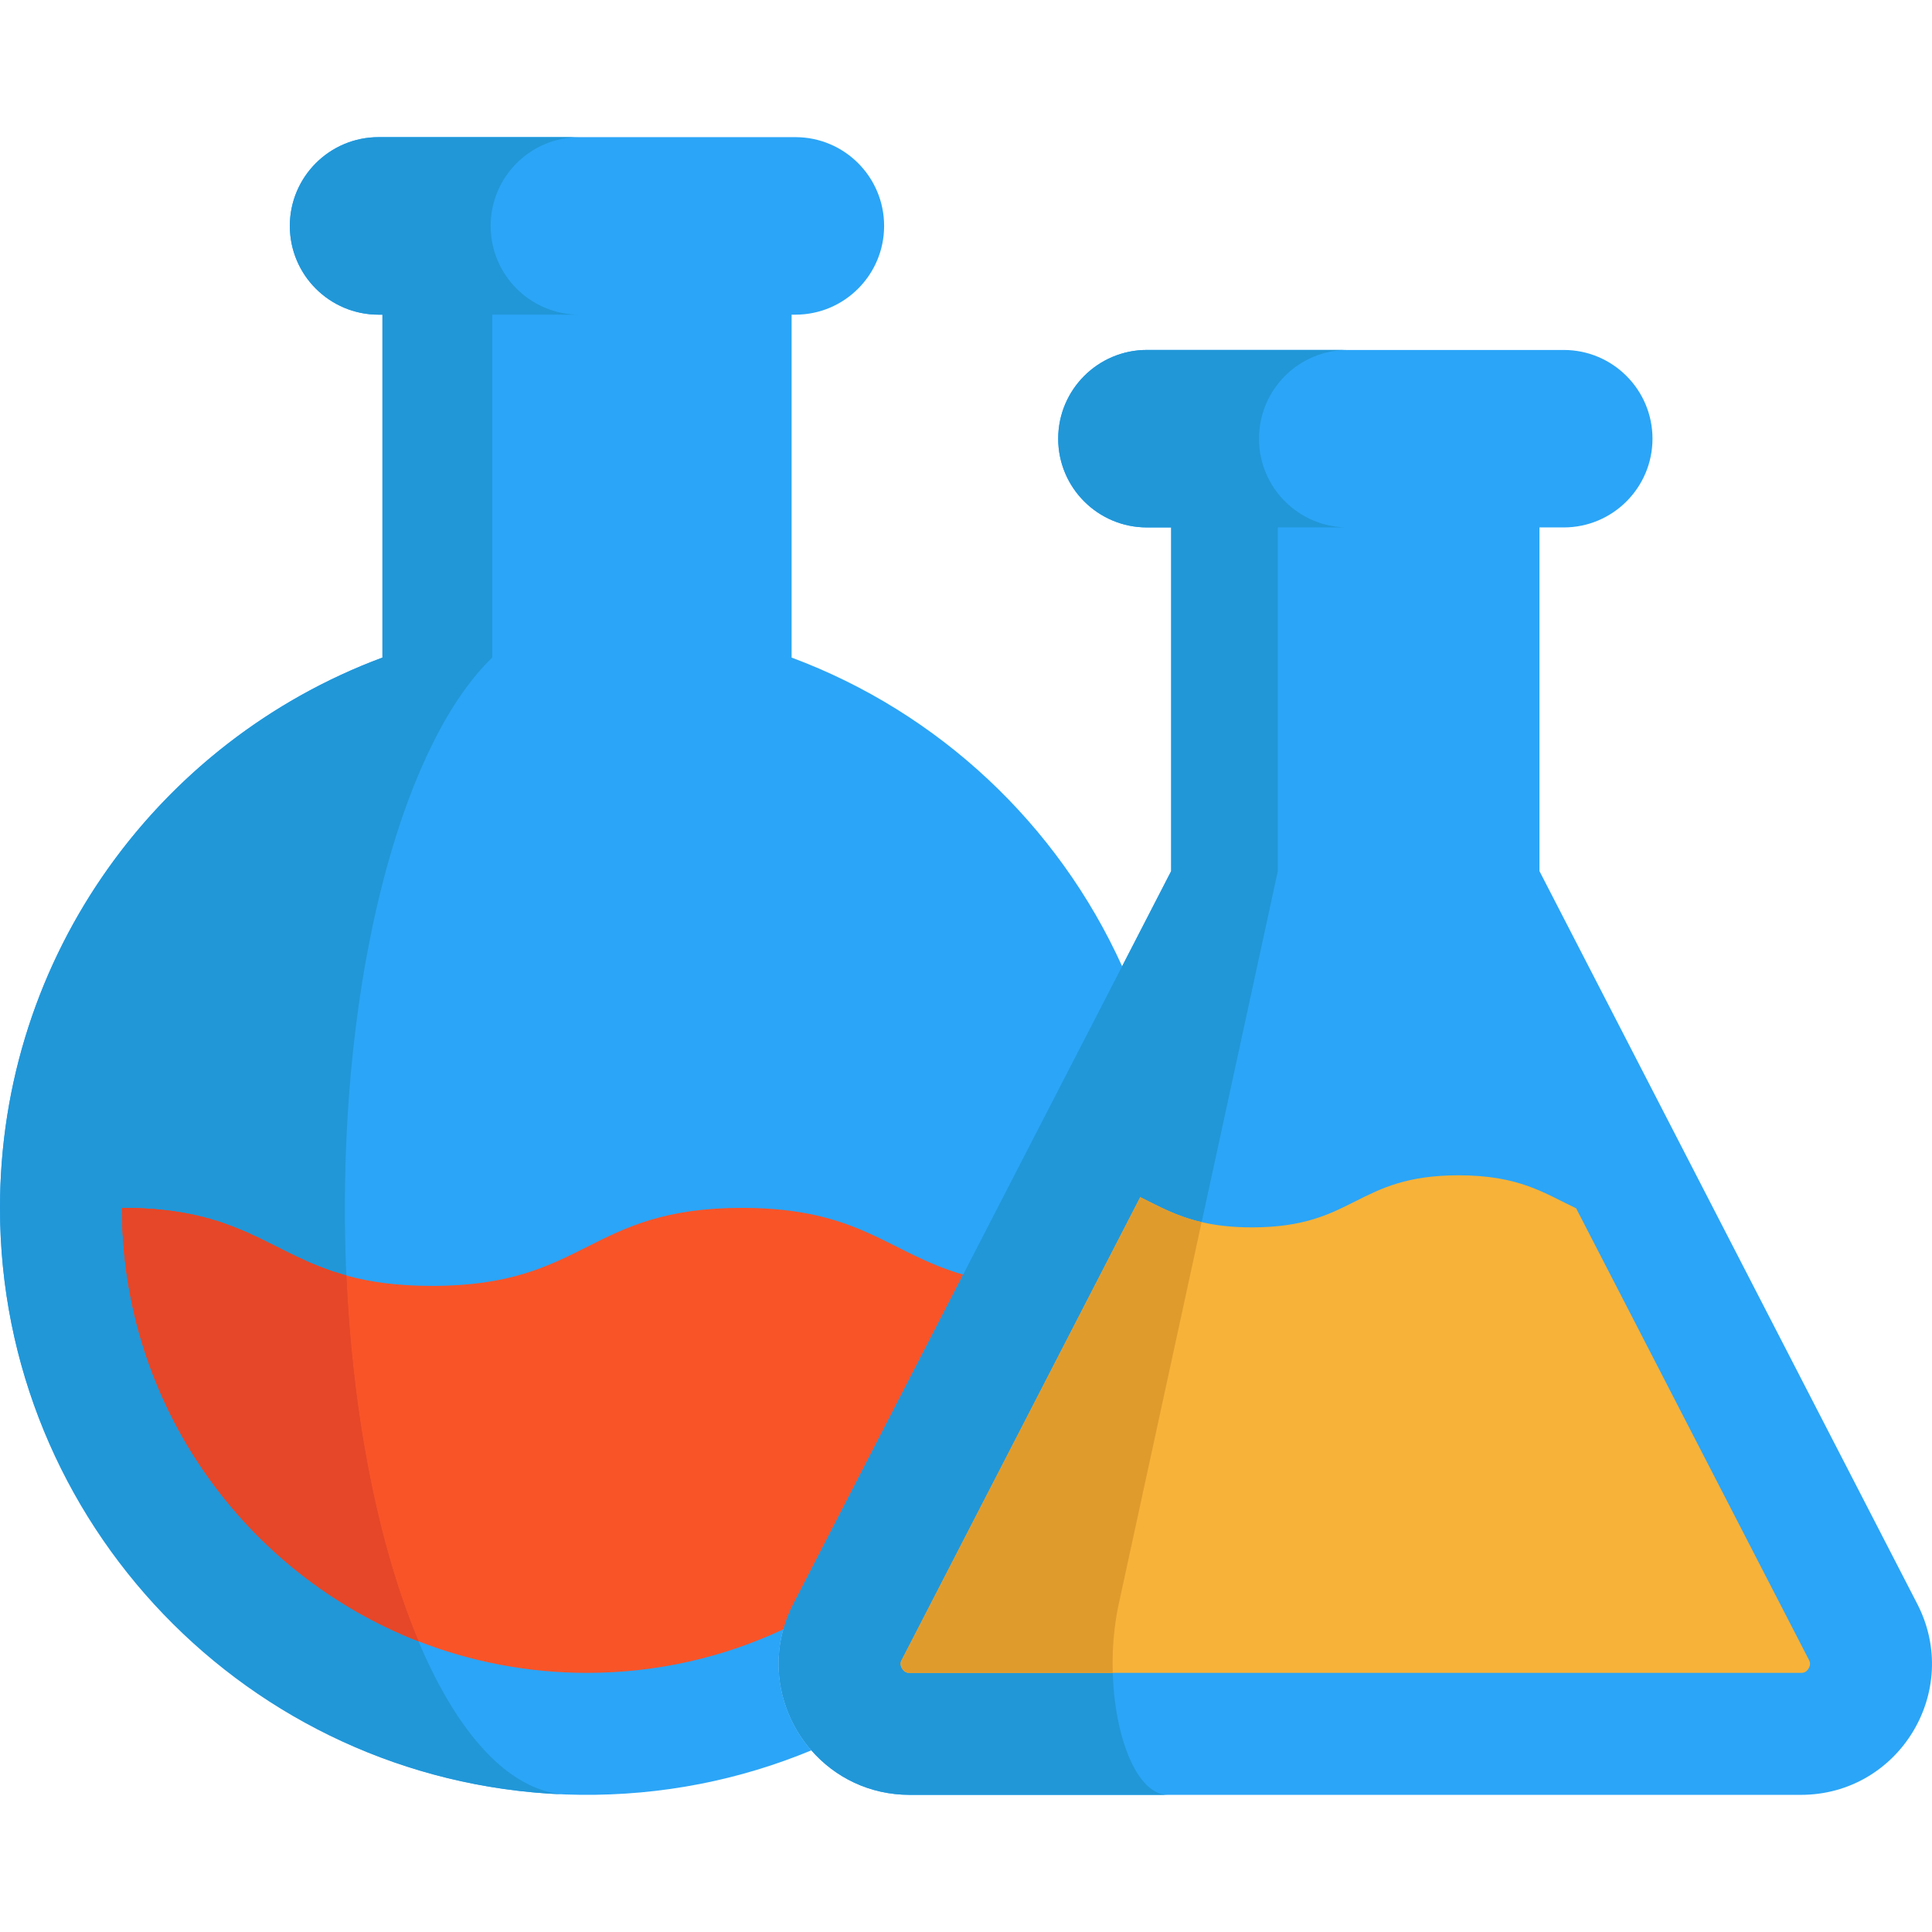
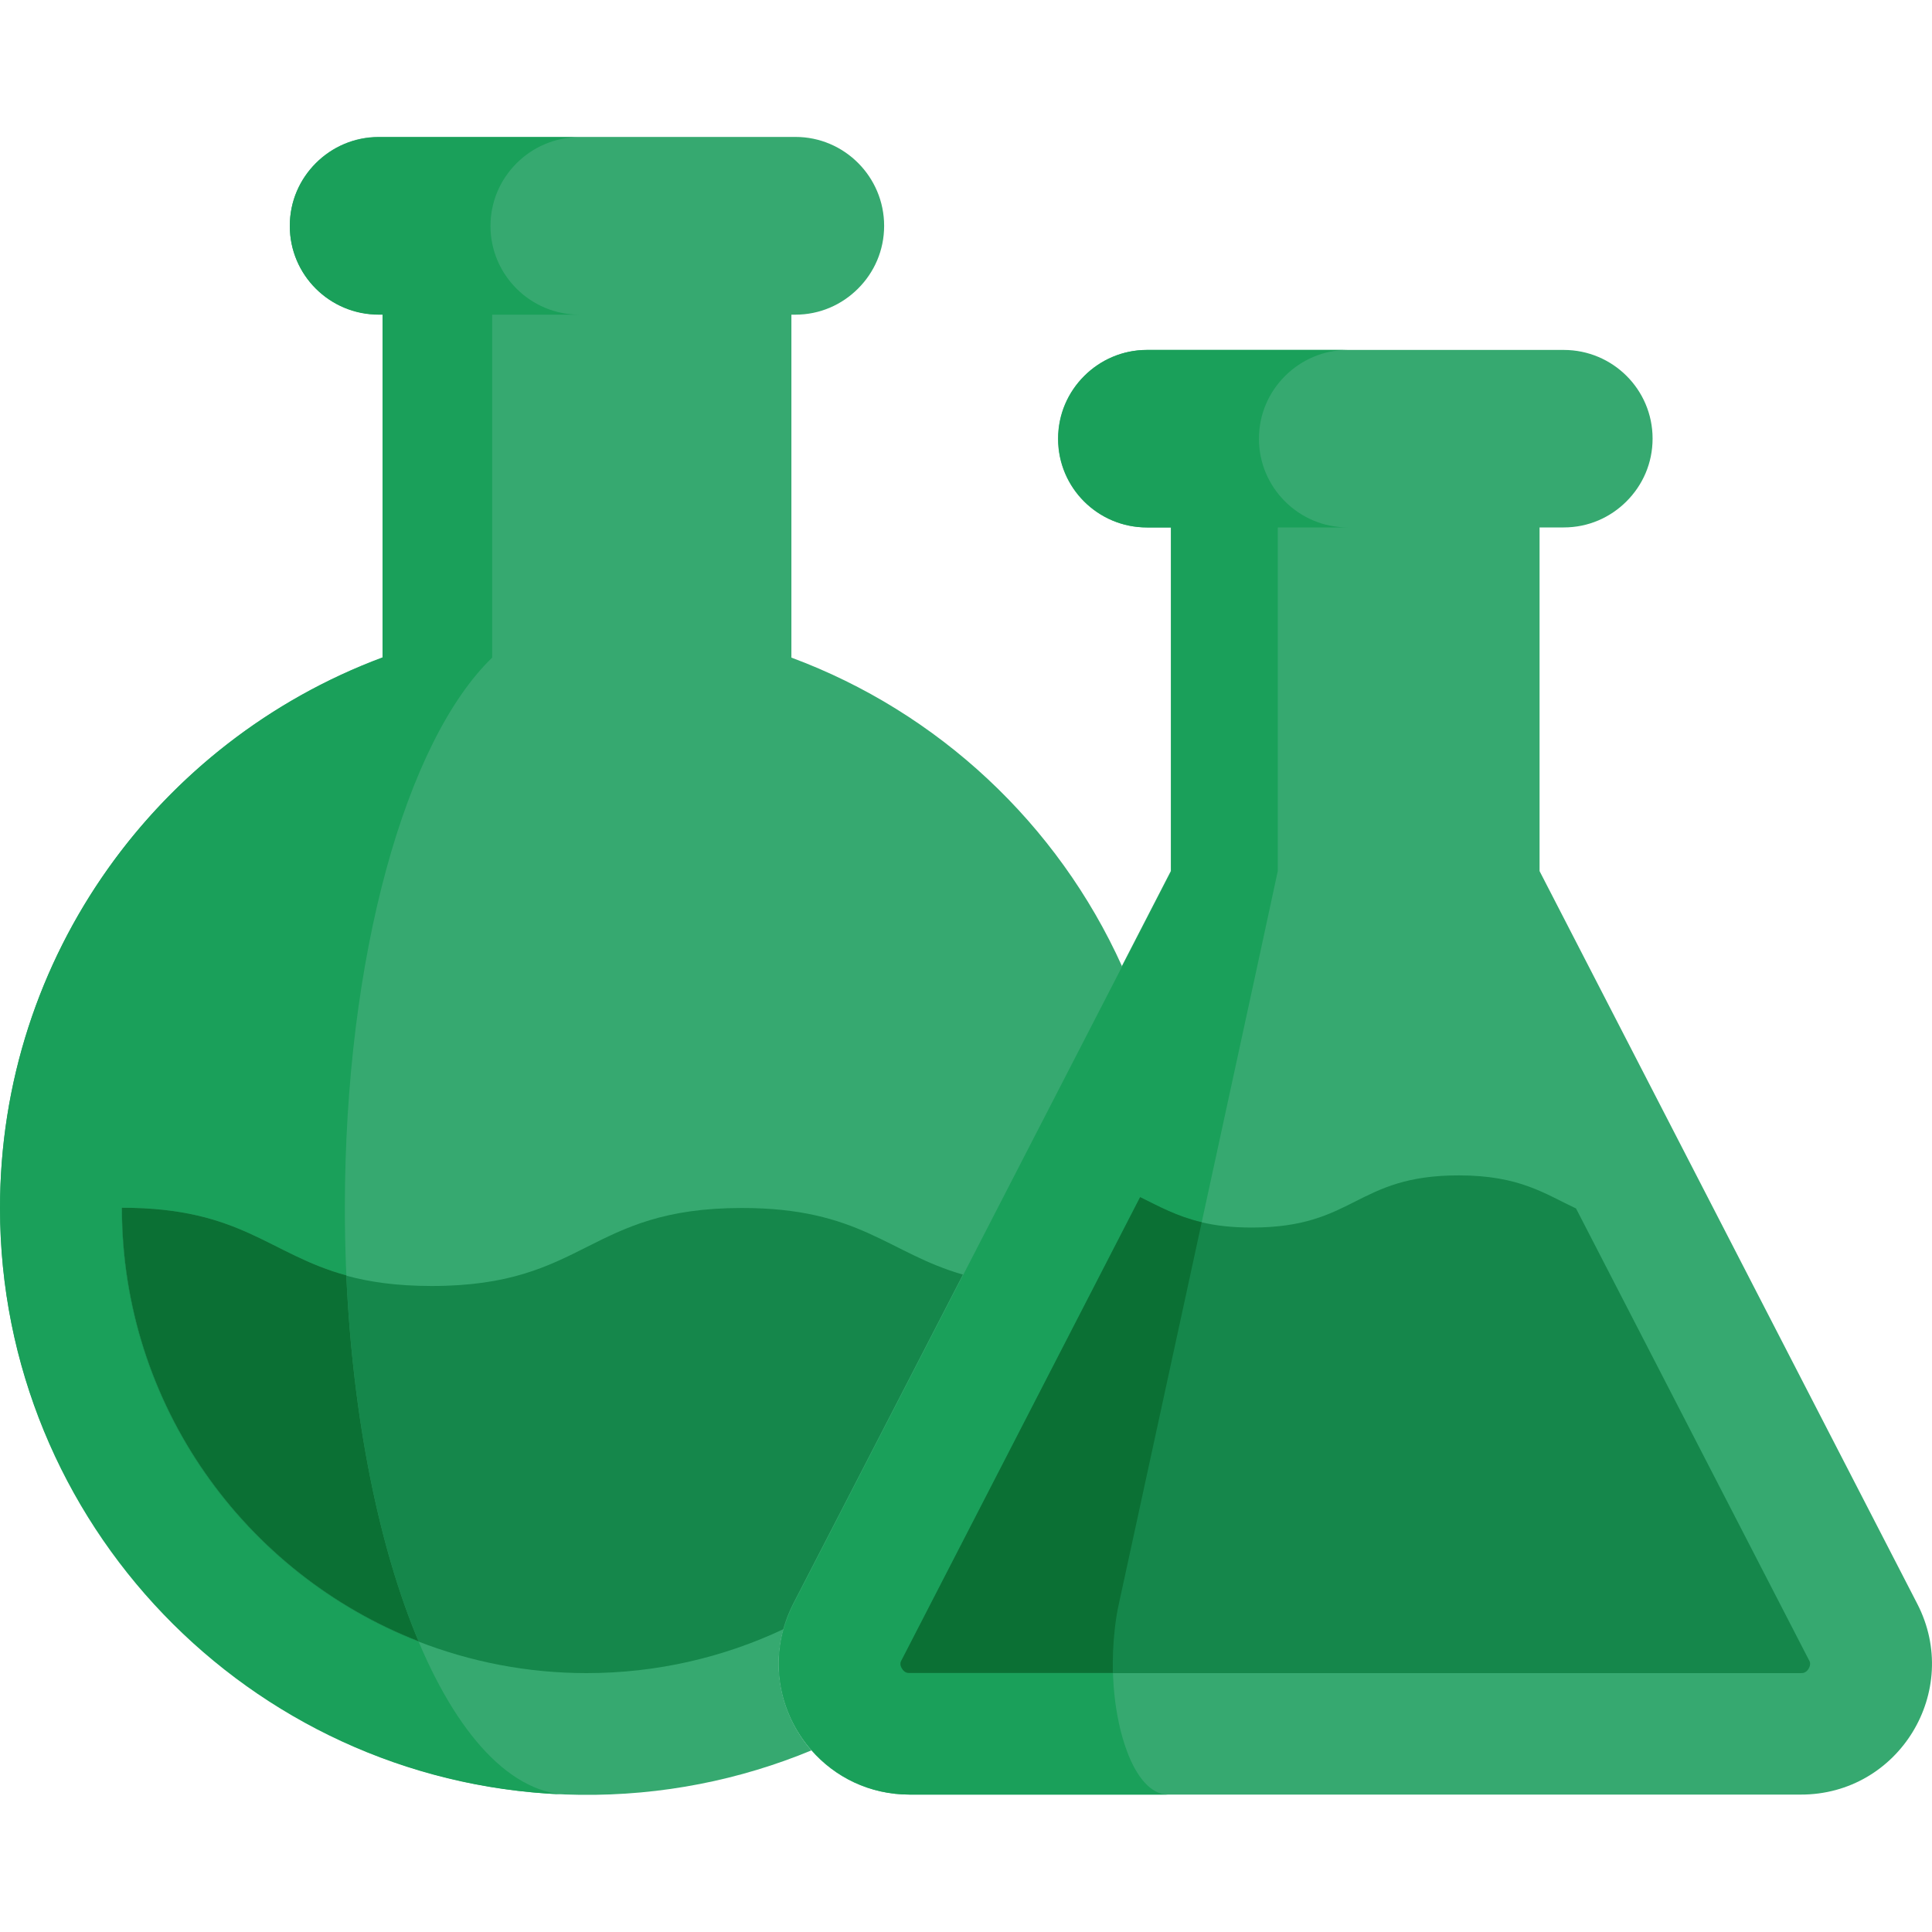
- <svg xmlns="http://www.w3.org/2000/svg" height="800px" width="800px" version="1.1" id="Layer_1" viewBox="0 0 512 512" xml:space="preserve">
-   <path style="fill:#2BA5F7;" d="M297.373,256.076c-17.054-37.669-48.629-67.305-87.59-81.812V83.391h1.001  c6.5,0,12.379-2.635,16.623-6.893c4.257-4.257,6.893-10.136,6.893-16.624c0-13-10.529-23.529-23.516-23.529H100.337  c-6.487,0-12.379,2.635-16.636,6.893c-4.257,4.257-6.893,10.136-6.893,16.636c0,12.987,10.542,23.516,23.529,23.516h1.014v90.872  C40.928,196.733-1.757,255.651,0.056,324.311c2.197,83.157,70.48,150.369,153.66,151.332c21.727,0.252,42.46-3.962,61.3-11.786  c-7.412-8.489-10.656-20.45-7.412-32.081C277.544,388.113,297.373,256.076,297.373,256.076z" />
-   <path style="fill:#2197D8;" d="M130.441,83.391h23.111c-12.987,0-23.529-10.529-23.529-23.516c0-6.5,2.635-12.379,6.893-16.636  c4.257-4.257,10.149-6.893,16.636-6.893h-53.215c-6.487,0-12.379,2.635-16.636,6.893c-4.257,4.257-6.893,10.136-6.893,16.636  c0,12.987,10.542,23.516,23.529,23.516h1.014l0,0v90.872C42.167,196.272,0,253.25,0,320.099  c0,83.599,65.975,151.816,148.687,155.402c-31.879-3.586-57.295-71.79-57.295-155.402c0-66.849,16.243-123.827,39.05-145.836V83.391  z" />
-   <path style="fill:#F95428;" d="M260.597,337.787h-5.353c-19.88-5.727-27.368-17.688-58.613-17.688  c-41.077,0-41.077,20.678-82.155,20.678c-9.376,0-16.624-1.077-22.693-2.749c-20.526-5.613-27.761-17.929-59.462-17.929  c0,52.227,32.651,96.954,78.607,114.869c13.836,5.398,28.888,8.362,44.625,8.362c18.587,0,36.225-4.131,52.05-11.555h0.013v-0.001  l6.418-0.582L260.597,337.787z" />
-   <path id="SVGCleanerId_0" style="fill:#E54728;" d="M110.929,434.968c-45.955-17.916-78.607-62.642-78.607-114.869  c31.701,0,38.936,12.316,59.462,17.929C93.482,376.279,100.514,410.312,110.929,434.968z" />
+ <svg xmlns="http://www.w3.org/2000/svg" version="1.1" id="Layer_1" x="0px" y="0px" viewBox="0 0 800 800" style="enable-background:new 0 0 800 800;" xml:space="preserve">
+   <style type="text/css">
+ 	.st0{fill:#36A970;}
+ 	.st1{fill:#1AA05A;}
+ 	.st2{fill:#15874B;}
+ 	.st3{fill:#0B7034;}
+ </style>
+   <path class="st0" d="M464.6,400.1c-26.6-58.9-76-105.2-136.9-127.8v-142h1.6c10.2,0,19.3-4.1,26-10.8c6.7-6.7,10.8-15.8,10.8-26  c0-20.3-16.5-36.8-36.7-36.8H156.8c-10.1,0-19.3,4.1-26,10.8c-6.7,6.7-10.8,15.8-10.8,26c0,20.3,16.5,36.7,36.8,36.7h1.6v142  C64,307.4-2.7,399.5,0.1,506.7c3.4,129.9,110.1,235,240.1,236.5c33.9,0.4,66.3-6.2,95.8-18.4c-11.6-13.3-16.7-32-11.6-50.1  C433.7,606.4,464.6,400.1,464.6,400.1z" />
+   <path class="st1" d="M203.8,130.3h36.1c-20.3,0-36.8-16.5-36.8-36.7c0-10.2,4.1-19.3,10.8-26c6.7-6.7,15.9-10.8,26-10.8h-83.1  c-10.1,0-19.3,4.1-26,10.8c-6.7,6.7-10.8,15.8-10.8,26c0,20.3,16.5,36.7,36.8,36.7h1.6l0,0v142C65.9,306.7,0,395.7,0,500.2  C0,630.8,103.1,737.4,232.3,743c-49.8-5.6-89.5-112.2-89.5-242.8c0-104.5,25.4-193.5,61-227.9L203.8,130.3L203.8,130.3z" />
+   <path class="st2" d="M407.2,527.8h-8.4c-31.1-8.9-42.8-27.6-91.6-27.6c-64.2,0-64.2,32.3-128.4,32.3c-14.7,0-26-1.7-35.5-4.3  c-32.1-8.8-43.4-28-92.9-28c0,81.6,51,151.5,122.8,179.5c21.6,8.4,45.1,13.1,69.7,13.1c29,0,56.6-6.5,81.3-18.1h0v0l10-0.9  L407.2,527.8z" />
+   <path id="SVGCleanerId_0" class="st0" d="M173.3,679.6c-71.8-28-122.8-97.9-122.8-179.5c49.5,0,60.8,19.2,92.9,28  C146.1,587.9,157.1,641.1,173.3,679.6z" />
  <g>
-     <path id="SVGCleanerId_0_1_" style="fill:#E54728;" d="M110.929,434.968c-45.955-17.916-78.607-62.642-78.607-114.869   c31.701,0,38.936,12.316,59.462,17.929C93.482,376.279,100.514,410.312,110.929,434.968z" />
+     <path id="SVGCleanerId_0_1_" class="st3" d="M173.3,679.6c-71.8-28-122.8-97.9-122.8-179.5c49.5,0,60.8,19.2,92.9,28   C146.1,587.9,157.1,641.1,173.3,679.6z" />
  </g>
-   <path style="fill:#2BA5F7;" d="M508.094,425.048L407.973,230.849v-91.074h6.424c6.5,0,12.379-2.635,16.636-6.893  c4.257-4.257,6.893-10.136,6.893-16.623c0-12.987-10.542-23.516-23.529-23.516H303.949c-6.487,0-12.366,2.635-16.624,6.893  s-6.893,10.136-6.893,16.624c0,12.987,10.529,23.516,23.516,23.516h6.424v91.074l-13,25.227l-42.129,81.711l-44.992,87.261  c-1.14,2.217-2.015,4.46-2.635,6.728h-0.013c-3.244,11.631,0,23.592,7.412,32.081c6.221,7.121,15.369,11.796,26.076,11.796h236.163  C503.241,475.653,520.004,448.146,508.094,425.048z" />
-   <path style="fill:#2197D8;" d="M333.648,116.258c0-6.5,2.635-12.379,6.893-16.636c4.257-4.257,10.149-6.893,16.636-6.893h-53.215  c-6.487,0-12.379,2.635-16.636,6.893c-4.257,4.257-6.893,10.136-6.893,16.636c0,12.987,10.542,23.516,23.529,23.516h1.014h5.398  v91.074l-13,25.227l-42.129,81.711l-44.992,87.261c-1.14,2.217-2.015,4.46-2.635,6.728h-0.013c-3.244,11.631,0,23.592,7.412,32.081  c6.221,7.121,15.369,11.796,26.076,11.796h68.381c-4.507,0-8.357-4.675-10.975-11.796c-3.119-8.489-4.485-20.45-3.119-32.081h0.005  c0.261-2.268,0.63-4.511,1.109-6.728l18.938-87.261l17.732-81.711l5.471-25.227v-91.074h18.544  C344.19,139.775,333.648,129.245,333.648,116.258z" />
-   <path style="fill:#F7B239;" d="M479.37,439.859l-61.679-119.646c-8.337-3.928-14.976-8.743-31.131-8.743  c-27.393,0-27.393,13.798-54.761,13.798c-5.372,0-9.68-0.532-13.355-1.394c-6.728-1.546-11.302-4.169-16.269-6.614l-63.187,122.598  c-0.228,0.418-0.621,1.191,0.076,2.331c0.697,1.14,1.558,1.14,2.027,1.14h53.798h182.364c0.469,0,1.343,0,2.027-1.14  C479.978,441.05,479.585,440.277,479.37,439.859z" />
-   <path style="fill:#E09B2D;" d="M318.444,323.875l-3.016,13.912l-18.942,87.261c-0.481,2.217-0.849,4.46-1.102,6.728h-0.013  c-0.456,3.864-0.596,7.754-0.481,11.555h-53.798c-0.469,0-1.33,0-2.027-1.14s-0.304-1.913-0.076-2.331l63.187-122.598  C307.142,319.706,311.716,322.329,318.444,323.875z" />
+   <path class="st0" d="M793.9,664.1L637.5,360.7V218.4h10c10.2,0,19.3-4.1,26-10.8c6.7-6.7,10.8-15.8,10.8-26  c0-20.3-16.5-36.7-36.8-36.7H474.9c-10.1,0-19.3,4.1-26,10.8c-6.7,6.7-10.8,15.8-10.8,26c0,20.3,16.5,36.7,36.7,36.7h10v142.3  l-20.3,39.4l-65.8,127.7l-70.3,136.3c-1.8,3.5-3.1,7-4.1,10.5h0c-5.1,18.2,0,36.9,11.6,50.1c9.7,11.1,24,18.4,40.7,18.4h369  C786.3,743.2,812.5,700.2,793.9,664.1z" />
+   <path class="st1" d="M521.3,181.7c0-10.2,4.1-19.3,10.8-26c6.7-6.7,15.9-10.8,26-10.8h-83.1c-10.1,0-19.3,4.1-26,10.8  c-6.7,6.7-10.8,15.8-10.8,26c0,20.3,16.5,36.7,36.8,36.7h1.6h8.4v142.3l-20.3,39.4l-65.8,127.7l-70.3,136.3c-1.8,3.5-3.1,7-4.1,10.5  h0c-5.1,18.2,0,36.9,11.6,50.1c9.7,11.1,24,18.4,40.7,18.4h106.8c-7,0-13.1-7.3-17.1-18.4c-4.9-13.3-7-32-4.9-50.1h0  c0.4-3.5,1-7,1.7-10.5l29.6-136.3l27.7-127.7l8.5-39.4V218.4h29C537.8,218.4,521.3,201.9,521.3,181.7z" />
+   <path class="st2" d="M749,687.3l-96.4-186.9c-13-6.1-23.4-13.7-48.6-13.7c-42.8,0-42.8,21.6-85.6,21.6c-8.4,0-15.1-0.8-20.9-2.2  c-10.5-2.4-17.7-6.5-25.4-10.3l-98.7,191.6c-0.4,0.7-1,1.9,0.1,3.6c1.1,1.8,2.4,1.8,3.2,1.8h84.1h284.9c0.7,0,2.1,0,3.2-1.8  C750,689.1,749.4,687.9,749,687.3z" />
+   <path class="st3" d="M497.6,506.1l-4.7,21.7l-29.6,136.3c-0.8,3.5-1.3,7-1.7,10.5h0c-0.7,6-0.9,12.1-0.8,18.1h-84.1  c-0.7,0-2.1,0-3.2-1.8c-1.1-1.8-0.5-3-0.1-3.6l98.7-191.6C479.9,499.5,487.1,503.6,497.6,506.1z" />
</svg>
